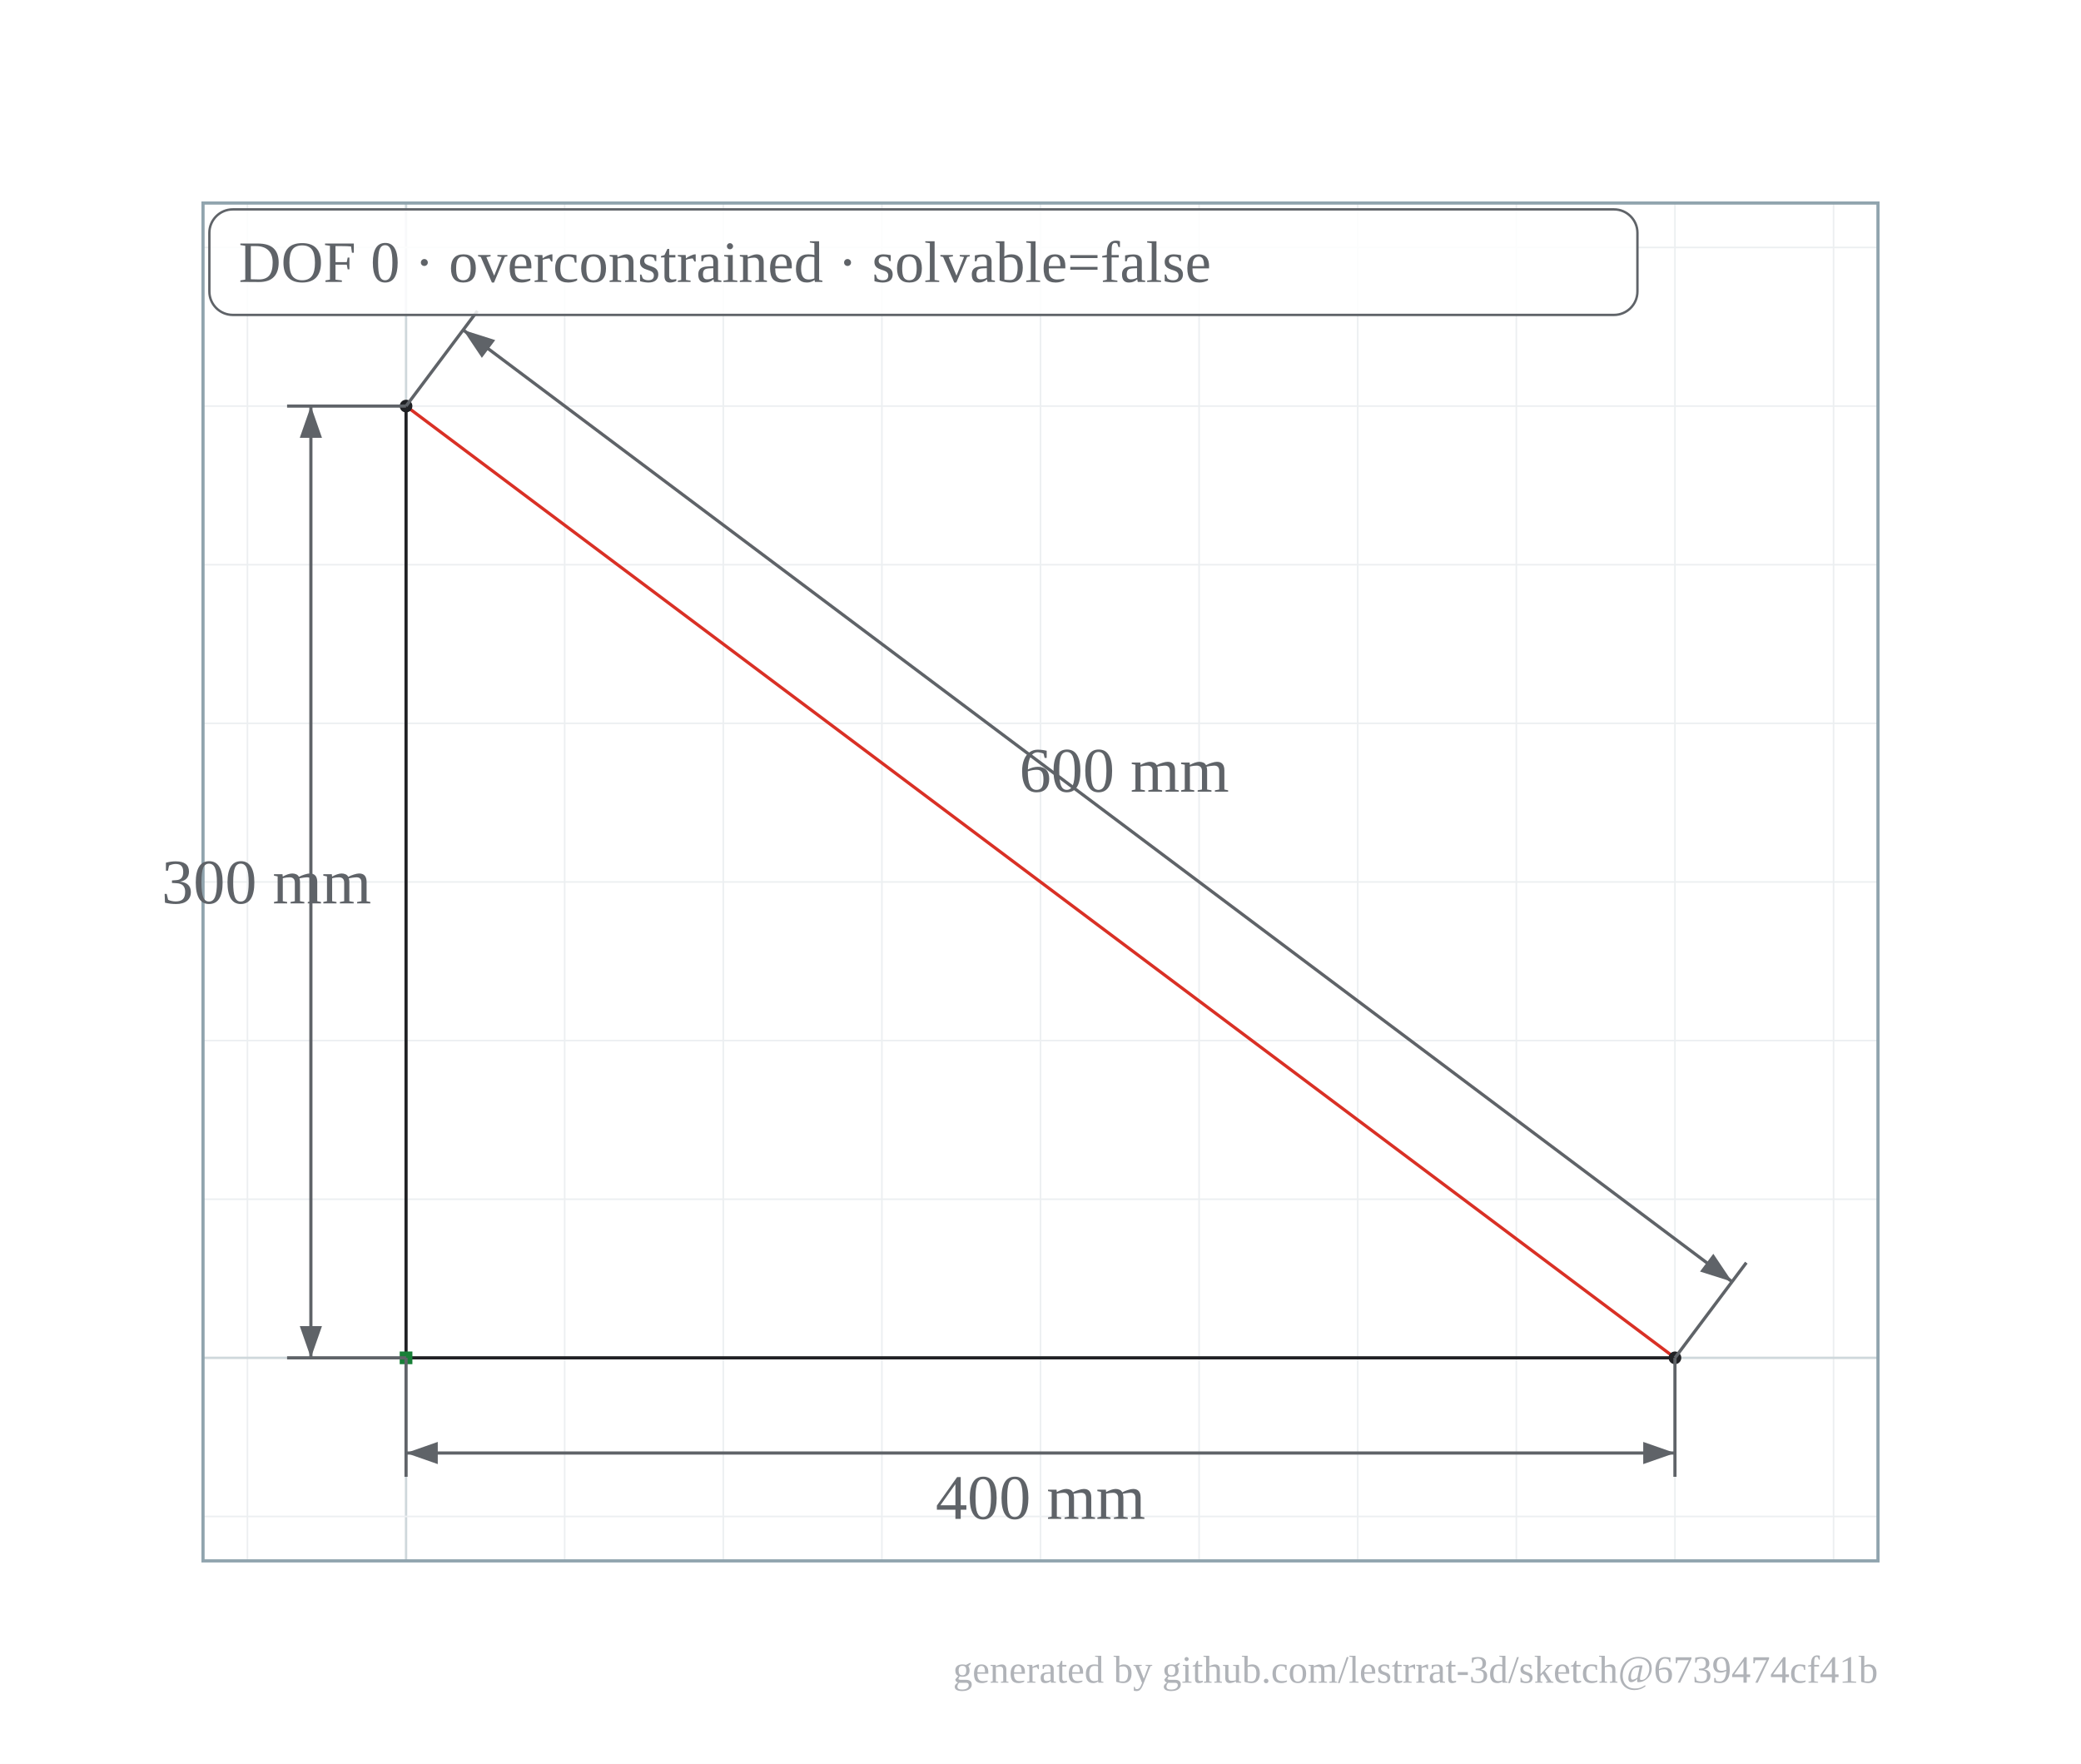
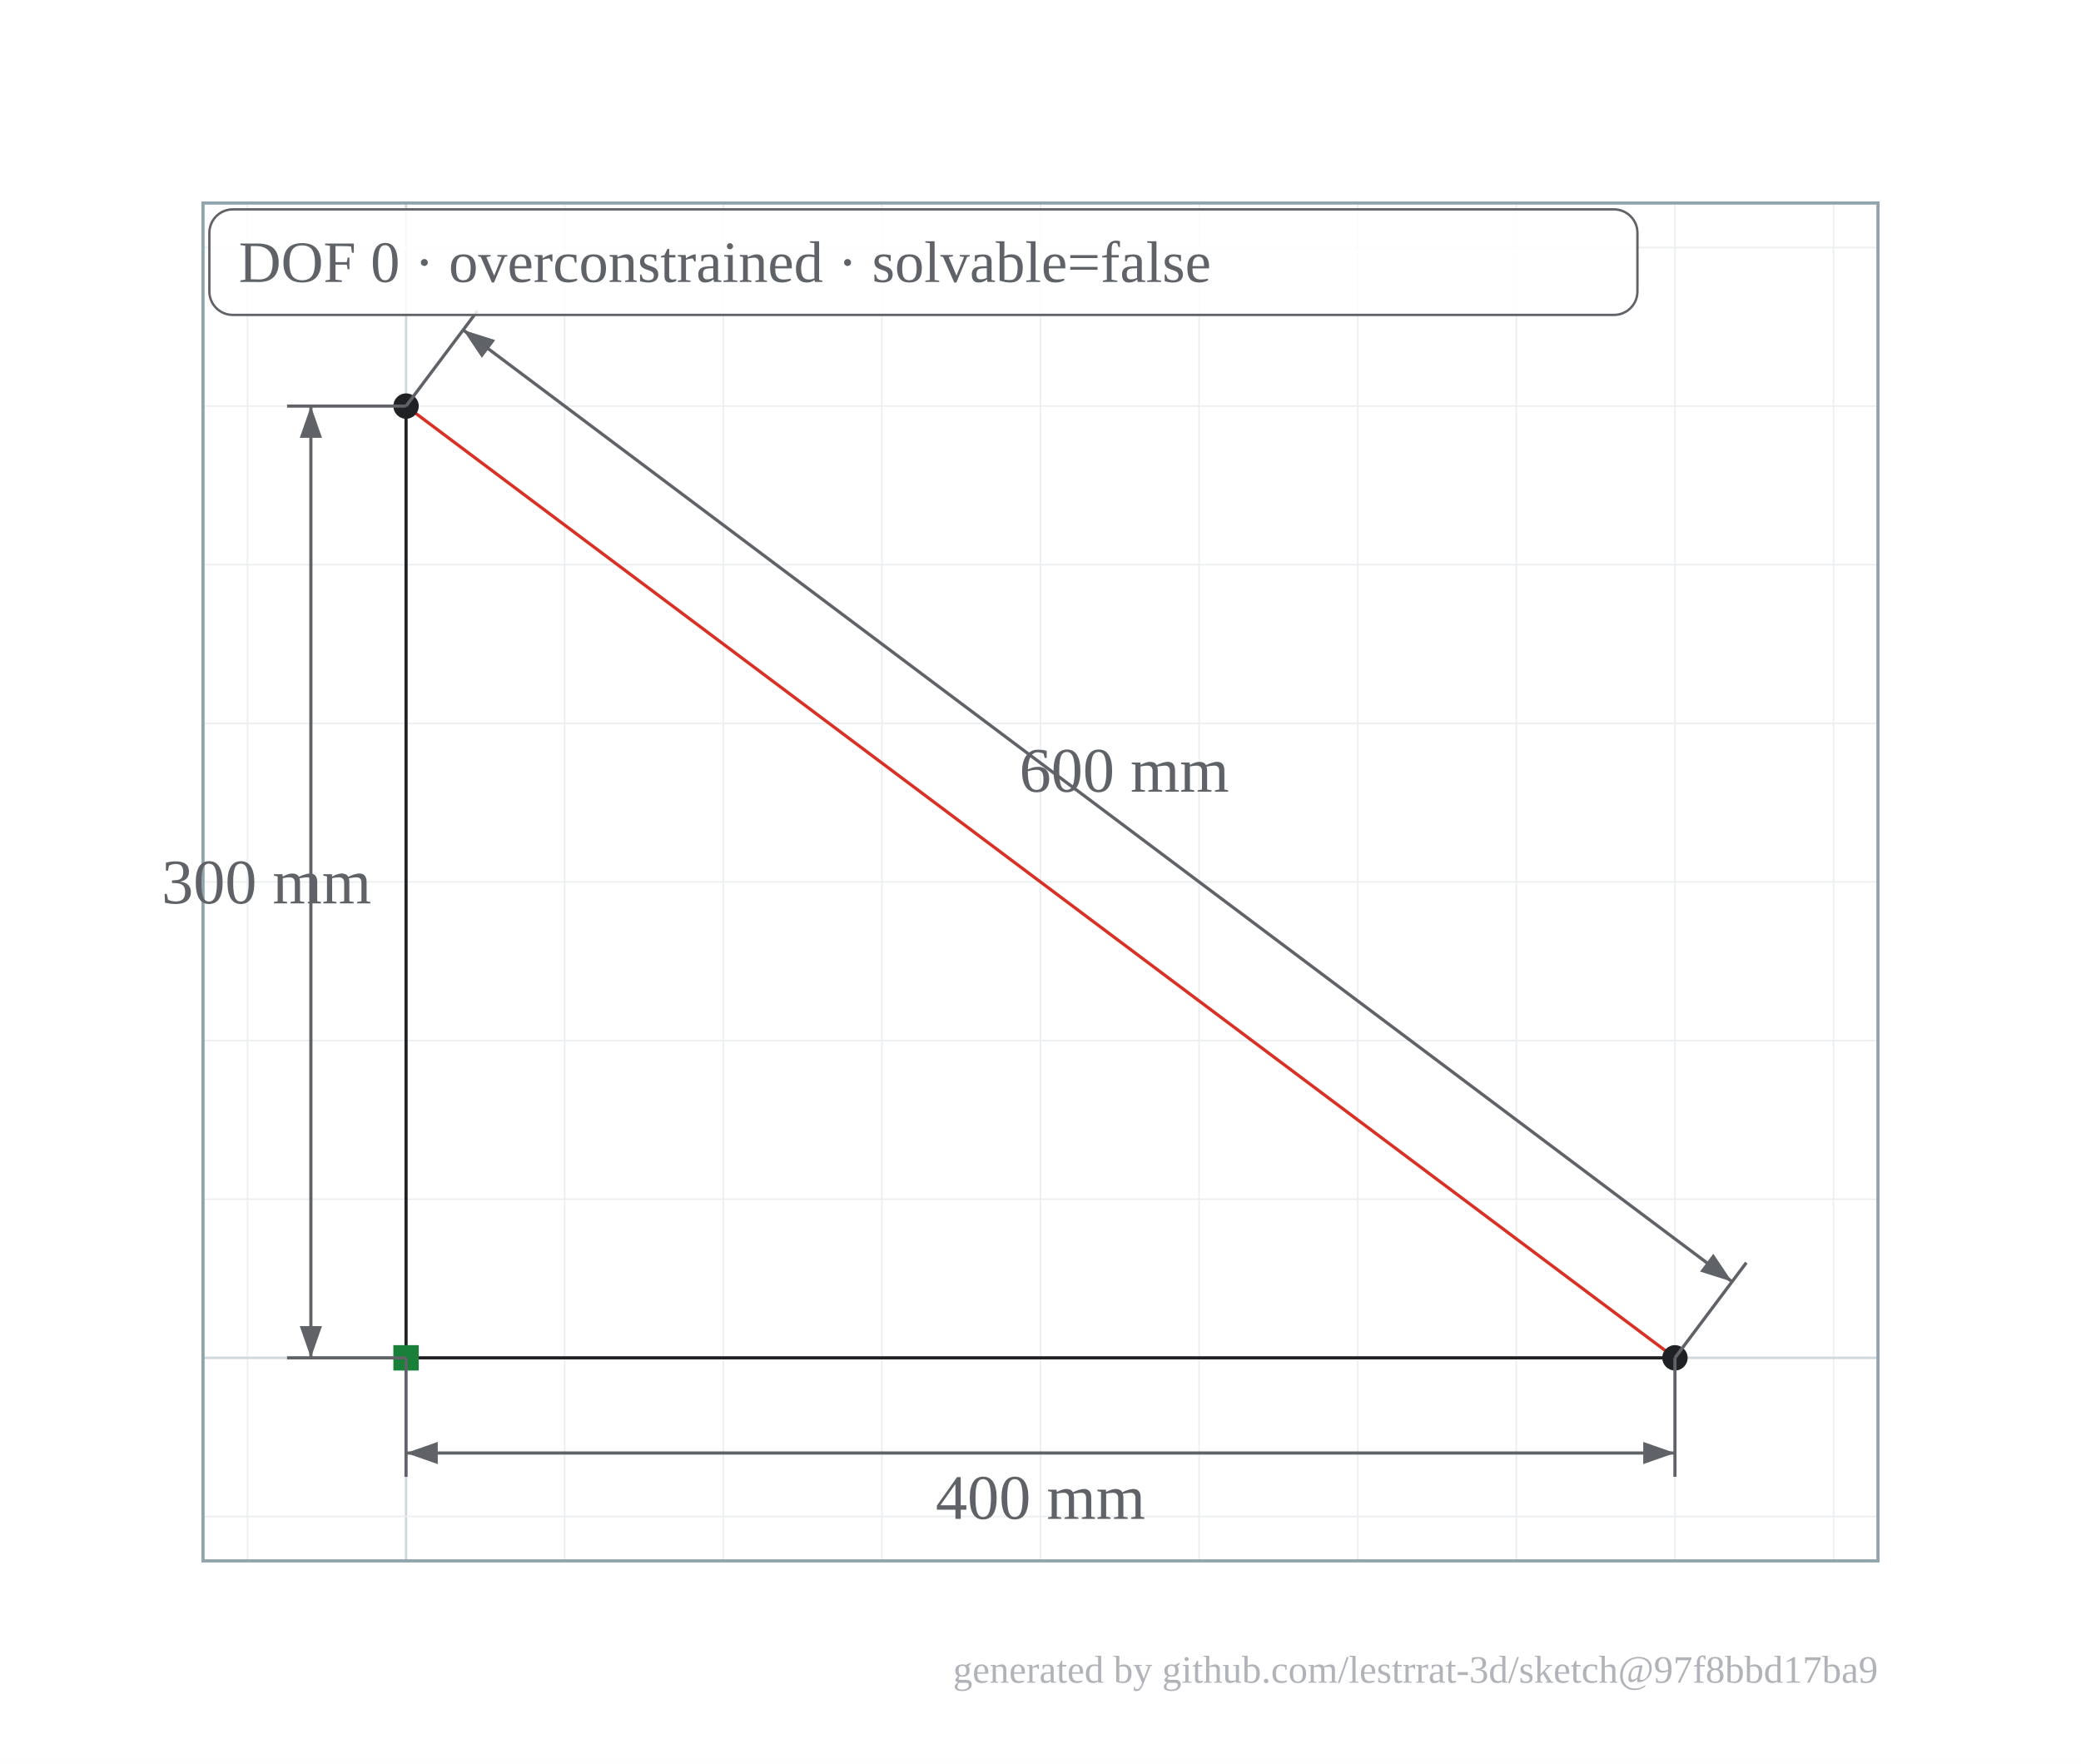
<svg xmlns="http://www.w3.org/2000/svg" width="560" height="474.634" viewBox="0 0 656 556">
  <rect width="100%" height="100%" fill="white" />
  <line x1="78" y1="64" x2="78" y2="492" stroke="#eceff1" stroke-width="0.5" />
  <line x1="128" y1="64" x2="128" y2="492" stroke="#cfd8dc" stroke-width="0.75" />
  <line x1="178" y1="64" x2="178" y2="492" stroke="#eceff1" stroke-width="0.5" />
  <line x1="228" y1="64" x2="228" y2="492" stroke="#eceff1" stroke-width="0.5" />
  <line x1="278" y1="64" x2="278" y2="492" stroke="#eceff1" stroke-width="0.5" />
  <line x1="328" y1="64" x2="328" y2="492" stroke="#eceff1" stroke-width="0.5" />
  <line x1="378" y1="64" x2="378" y2="492" stroke="#eceff1" stroke-width="0.5" />
  <line x1="428" y1="64" x2="428" y2="492" stroke="#eceff1" stroke-width="0.5" />
  <line x1="478" y1="64" x2="478" y2="492" stroke="#eceff1" stroke-width="0.5" />
  <line x1="528" y1="64" x2="528" y2="492" stroke="#eceff1" stroke-width="0.5" />
  <line x1="578" y1="64" x2="578" y2="492" stroke="#eceff1" stroke-width="0.5" />
  <line x1="64" y1="478" x2="592" y2="478" stroke="#eceff1" stroke-width="0.5" />
  <line x1="64" y1="428" x2="592" y2="428" stroke="#cfd8dc" stroke-width="0.75" />
  <line x1="64" y1="378" x2="592" y2="378" stroke="#eceff1" stroke-width="0.5" />
  <line x1="64" y1="328" x2="592" y2="328" stroke="#eceff1" stroke-width="0.5" />
  <line x1="64" y1="278" x2="592" y2="278" stroke="#eceff1" stroke-width="0.5" />
  <line x1="64" y1="228" x2="592" y2="228" stroke="#eceff1" stroke-width="0.5" />
  <line x1="64" y1="178" x2="592" y2="178" stroke="#eceff1" stroke-width="0.5" />
  <line x1="64" y1="128" x2="592" y2="128" stroke="#eceff1" stroke-width="0.5" />
  <line x1="64" y1="78" x2="592" y2="78" stroke="#eceff1" stroke-width="0.5" />
  <rect x="64" y="64" width="528" height="428" fill="none" stroke="#90a4ae" stroke-width="1" />
  <line x1="128" y1="428" x2="528" y2="428" stroke="#202124" stroke-width="1" />
  <line x1="528" y1="428" x2="128" y2="128" stroke="#d93025" stroke-width="1" />
  <line x1="128" y1="128" x2="128" y2="428" stroke="#202124" stroke-width="1" />
-   <rect x="126" y="426" width="4" height="4" fill="#188038" />
-   <circle cx="528" cy="428" r="2" fill="#202124" />
-   <circle cx="128" cy="128" r="2" fill="#202124" />
+   <rect x="124" y="424" width="8" height="8" fill="#188038" />
+   <circle cx="528" cy="428" r="4" fill="#202124" />
+   <circle cx="128" cy="128" r="4" fill="#202124" />
  <line x1="128" y1="428" x2="128" y2="465.5" stroke="#5f6368" stroke-width="1" />
  <line x1="528" y1="428" x2="528" y2="465.5" stroke="#5f6368" stroke-width="1" />
  <line x1="128" y1="458" x2="528" y2="458" stroke="#5f6368" stroke-width="1" />
  <path d="M128 458 L138 454.5 L138 461.5 Z" fill="#5f6368" />
  <path d="M528 458 L518 461.5 L518 454.5 Z" fill="#5f6368" />
  <text x="328" y="472" font-size="20" fill="#5f6368" text-anchor="middle" dominant-baseline="central">400 mm</text>
  <line x1="128" y1="128" x2="90.5" y2="128" stroke="#5f6368" stroke-width="1" />
  <line x1="128" y1="428" x2="90.5" y2="428" stroke="#5f6368" stroke-width="1" />
  <line x1="98" y1="128" x2="98" y2="428" stroke="#5f6368" stroke-width="1" />
  <path d="M98 128 L101.5 138 L94.5 138 Z" fill="#5f6368" />
  <path d="M98 428 L94.5 418 L101.5 418 Z" fill="#5f6368" />
  <text x="84" y="278" font-size="20" fill="#5f6368" text-anchor="middle" dominant-baseline="central">300 mm</text>
  <line x1="528" y1="428" x2="550.5" y2="398" stroke="#5f6368" stroke-width="1" />
  <line x1="128" y1="128" x2="150.5" y2="98" stroke="#5f6368" stroke-width="1" />
  <line x1="546" y1="404" x2="146" y2="104" stroke="#5f6368" stroke-width="1" />
  <path d="M546 404 L535.9 400.8 L540.1 395.2 Z" fill="#5f6368" />
  <path d="M146 104 L156.1 107.2 L151.9 112.8 Z" fill="#5f6368" />
  <text x="354.4" y="242.8" font-size="20" fill="#5f6368" text-anchor="middle" dominant-baseline="central">600 mm</text>
  <rect x="66" y="66" width="450.173" height="33.264" rx="7.392" fill="white" fill-opacity="0.85" stroke="#5f6368" stroke-width="0.75" />
  <text x="75.24" y="82.632" font-size="18.48" fill="#5f6368" dominant-baseline="central">DOF 0 · overconstrained · solvable=false</text>
-   <text x="592" y="530.4" font-size="12.234" fill="#b0b3b8" text-anchor="end">generated by github.com/lestrrat-3d/sketch@6739474cf41b</text>
+   <text x="592" y="530.4" font-size="12.234" fill="#b0b3b8" text-anchor="end">generated by github.com/lestrrat-3d/sketch@97f8bbd17ba9</text>
</svg>
